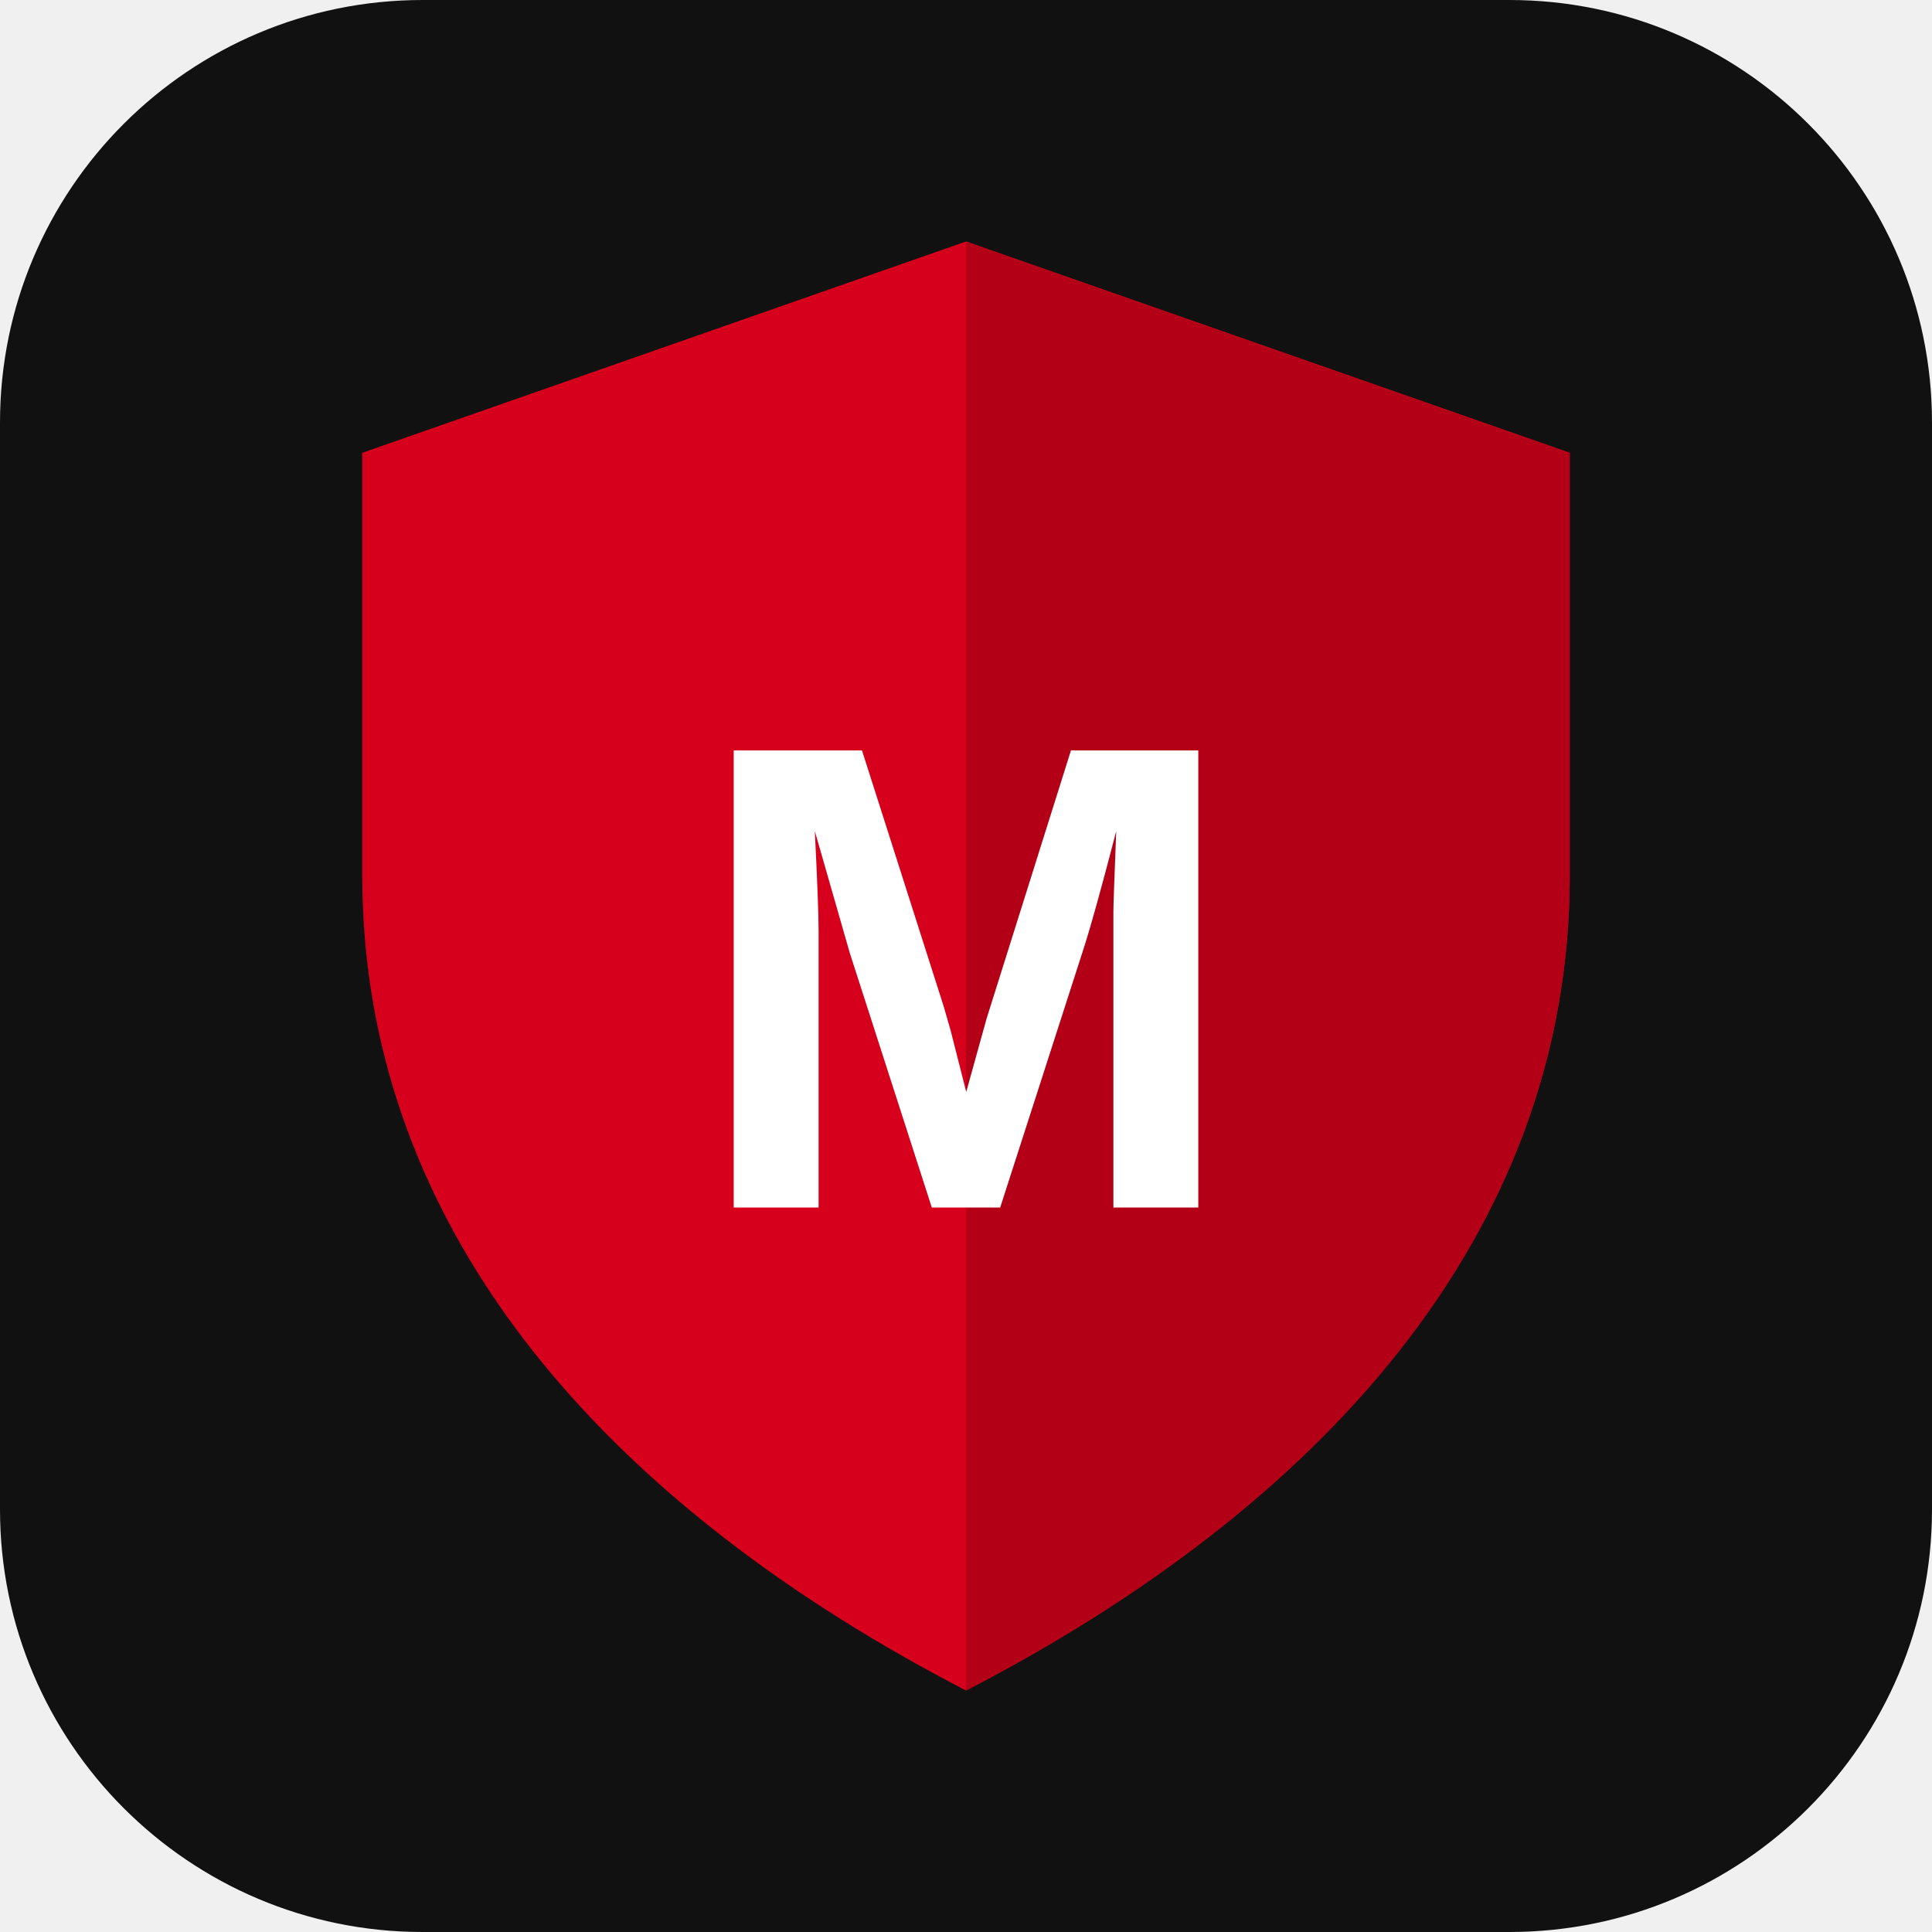
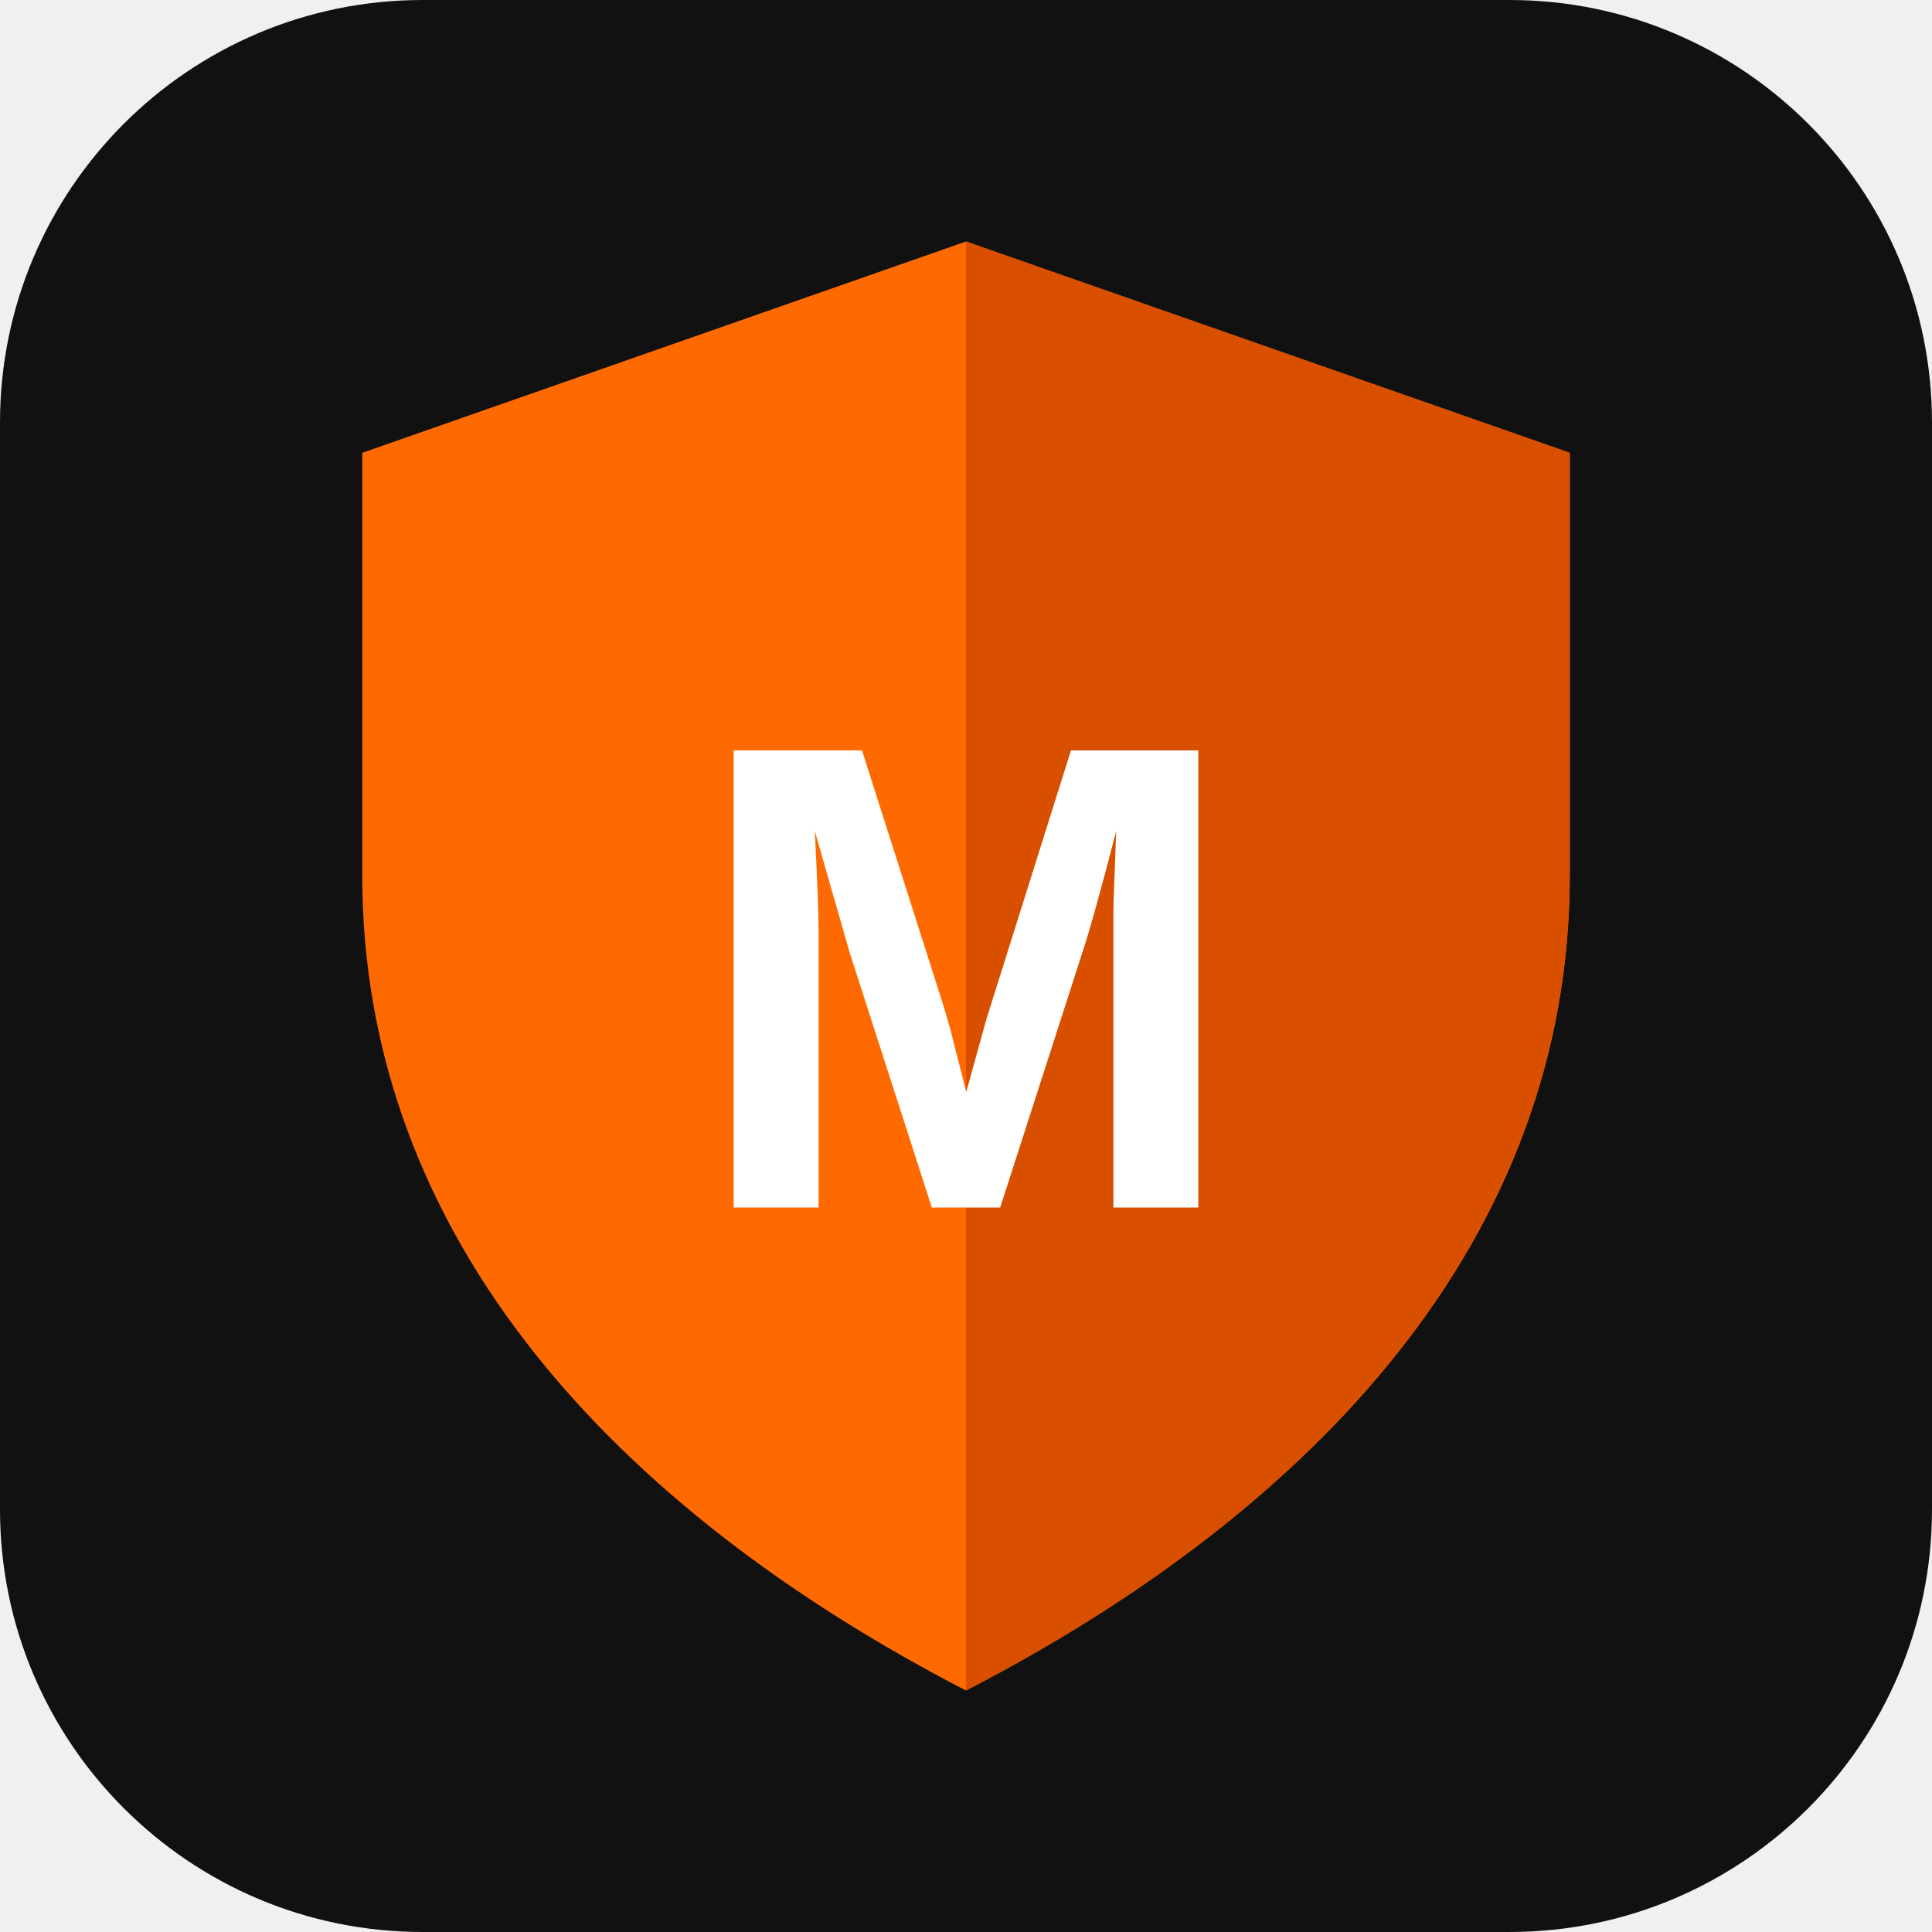
<svg xmlns="http://www.w3.org/2000/svg" viewBox="0 0 64 64">
  <rect width="64" height="64" rx="14" fill="#111111" />
-   <path d="M32 8l20 7v14c0 12-8.4 21-20 27C20.4 50 12 41 12 29V15l20-7z" fill="#d6001c" />
-   <path d="M32 8l20 7v14c0 12-8.4 21-20 27V8z" fill="#b30016" />
+   <path d="M32 8l20 7v14c0 12-8.4 21-20 27C20.4 50 12 41 12 29V15l20-7z" fill="#ff6a00" />
+   <path d="M32 8l20 7v14c0 12-8.4 21-20 27V8z" fill="#d94f00" />
  <text x="32" y="40" font-family="Arial, sans-serif" font-size="22" font-weight="700" fill="#ffffff" text-anchor="middle">M</text>
</svg>
